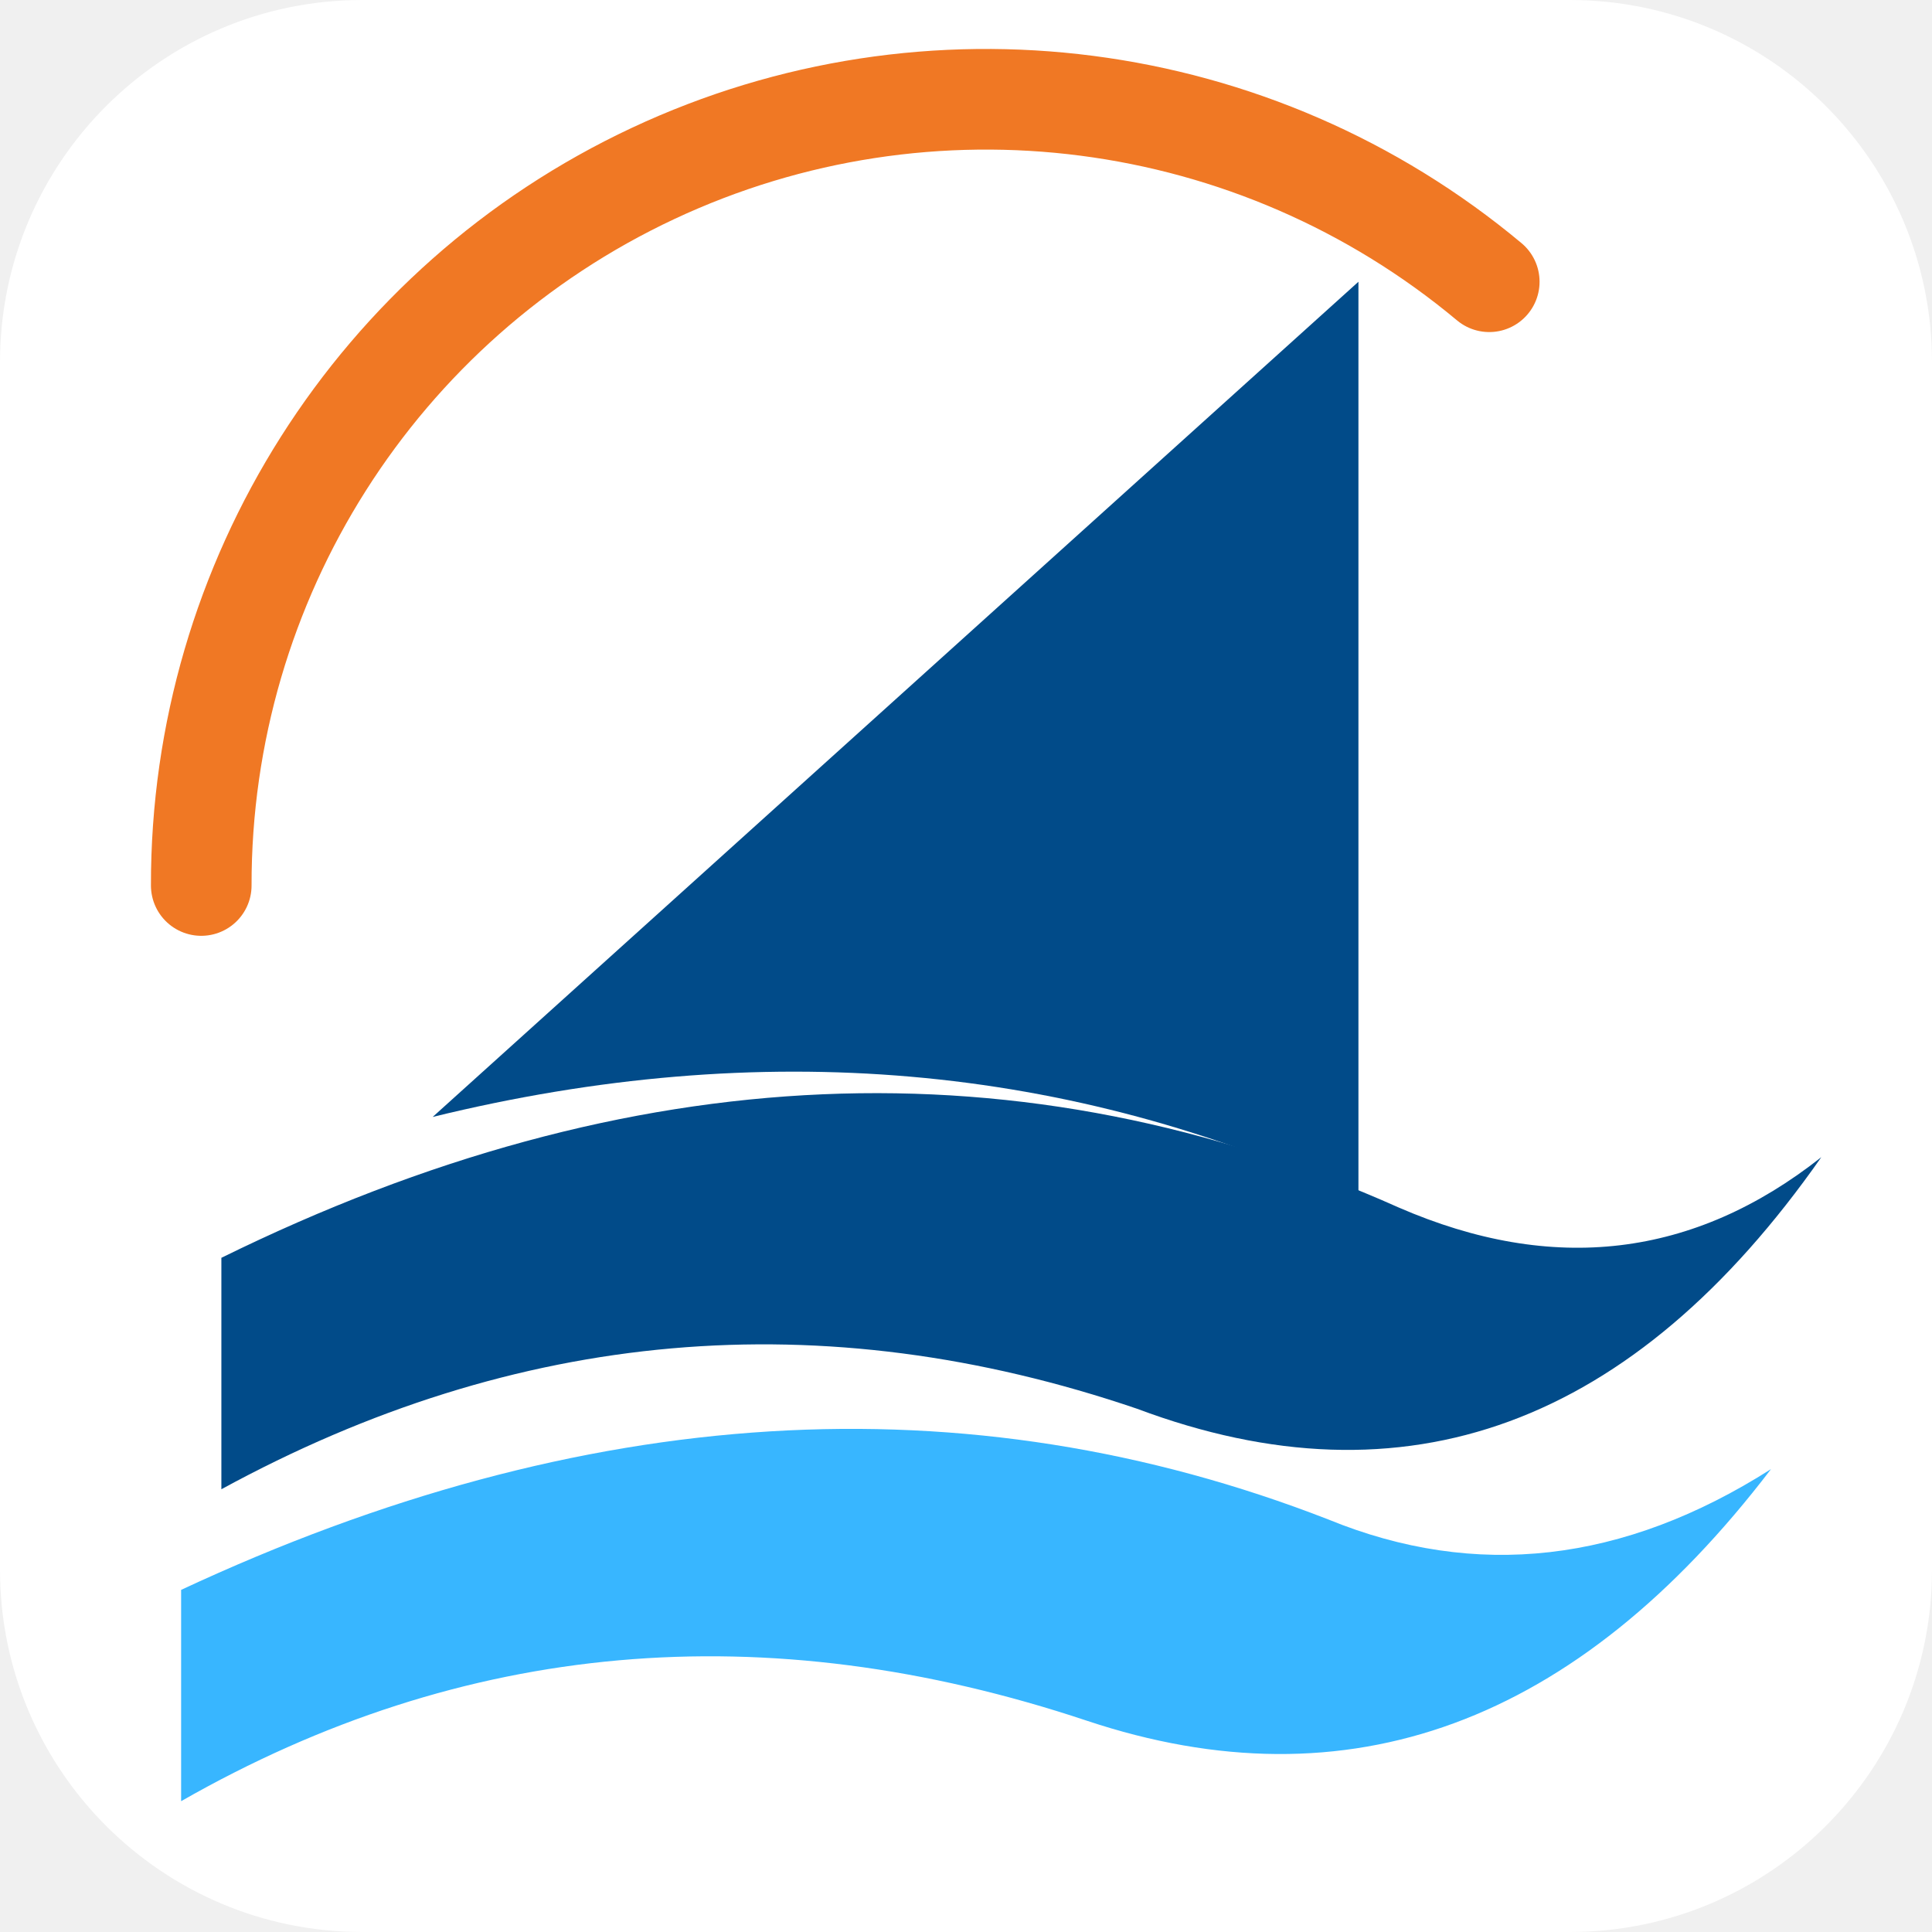
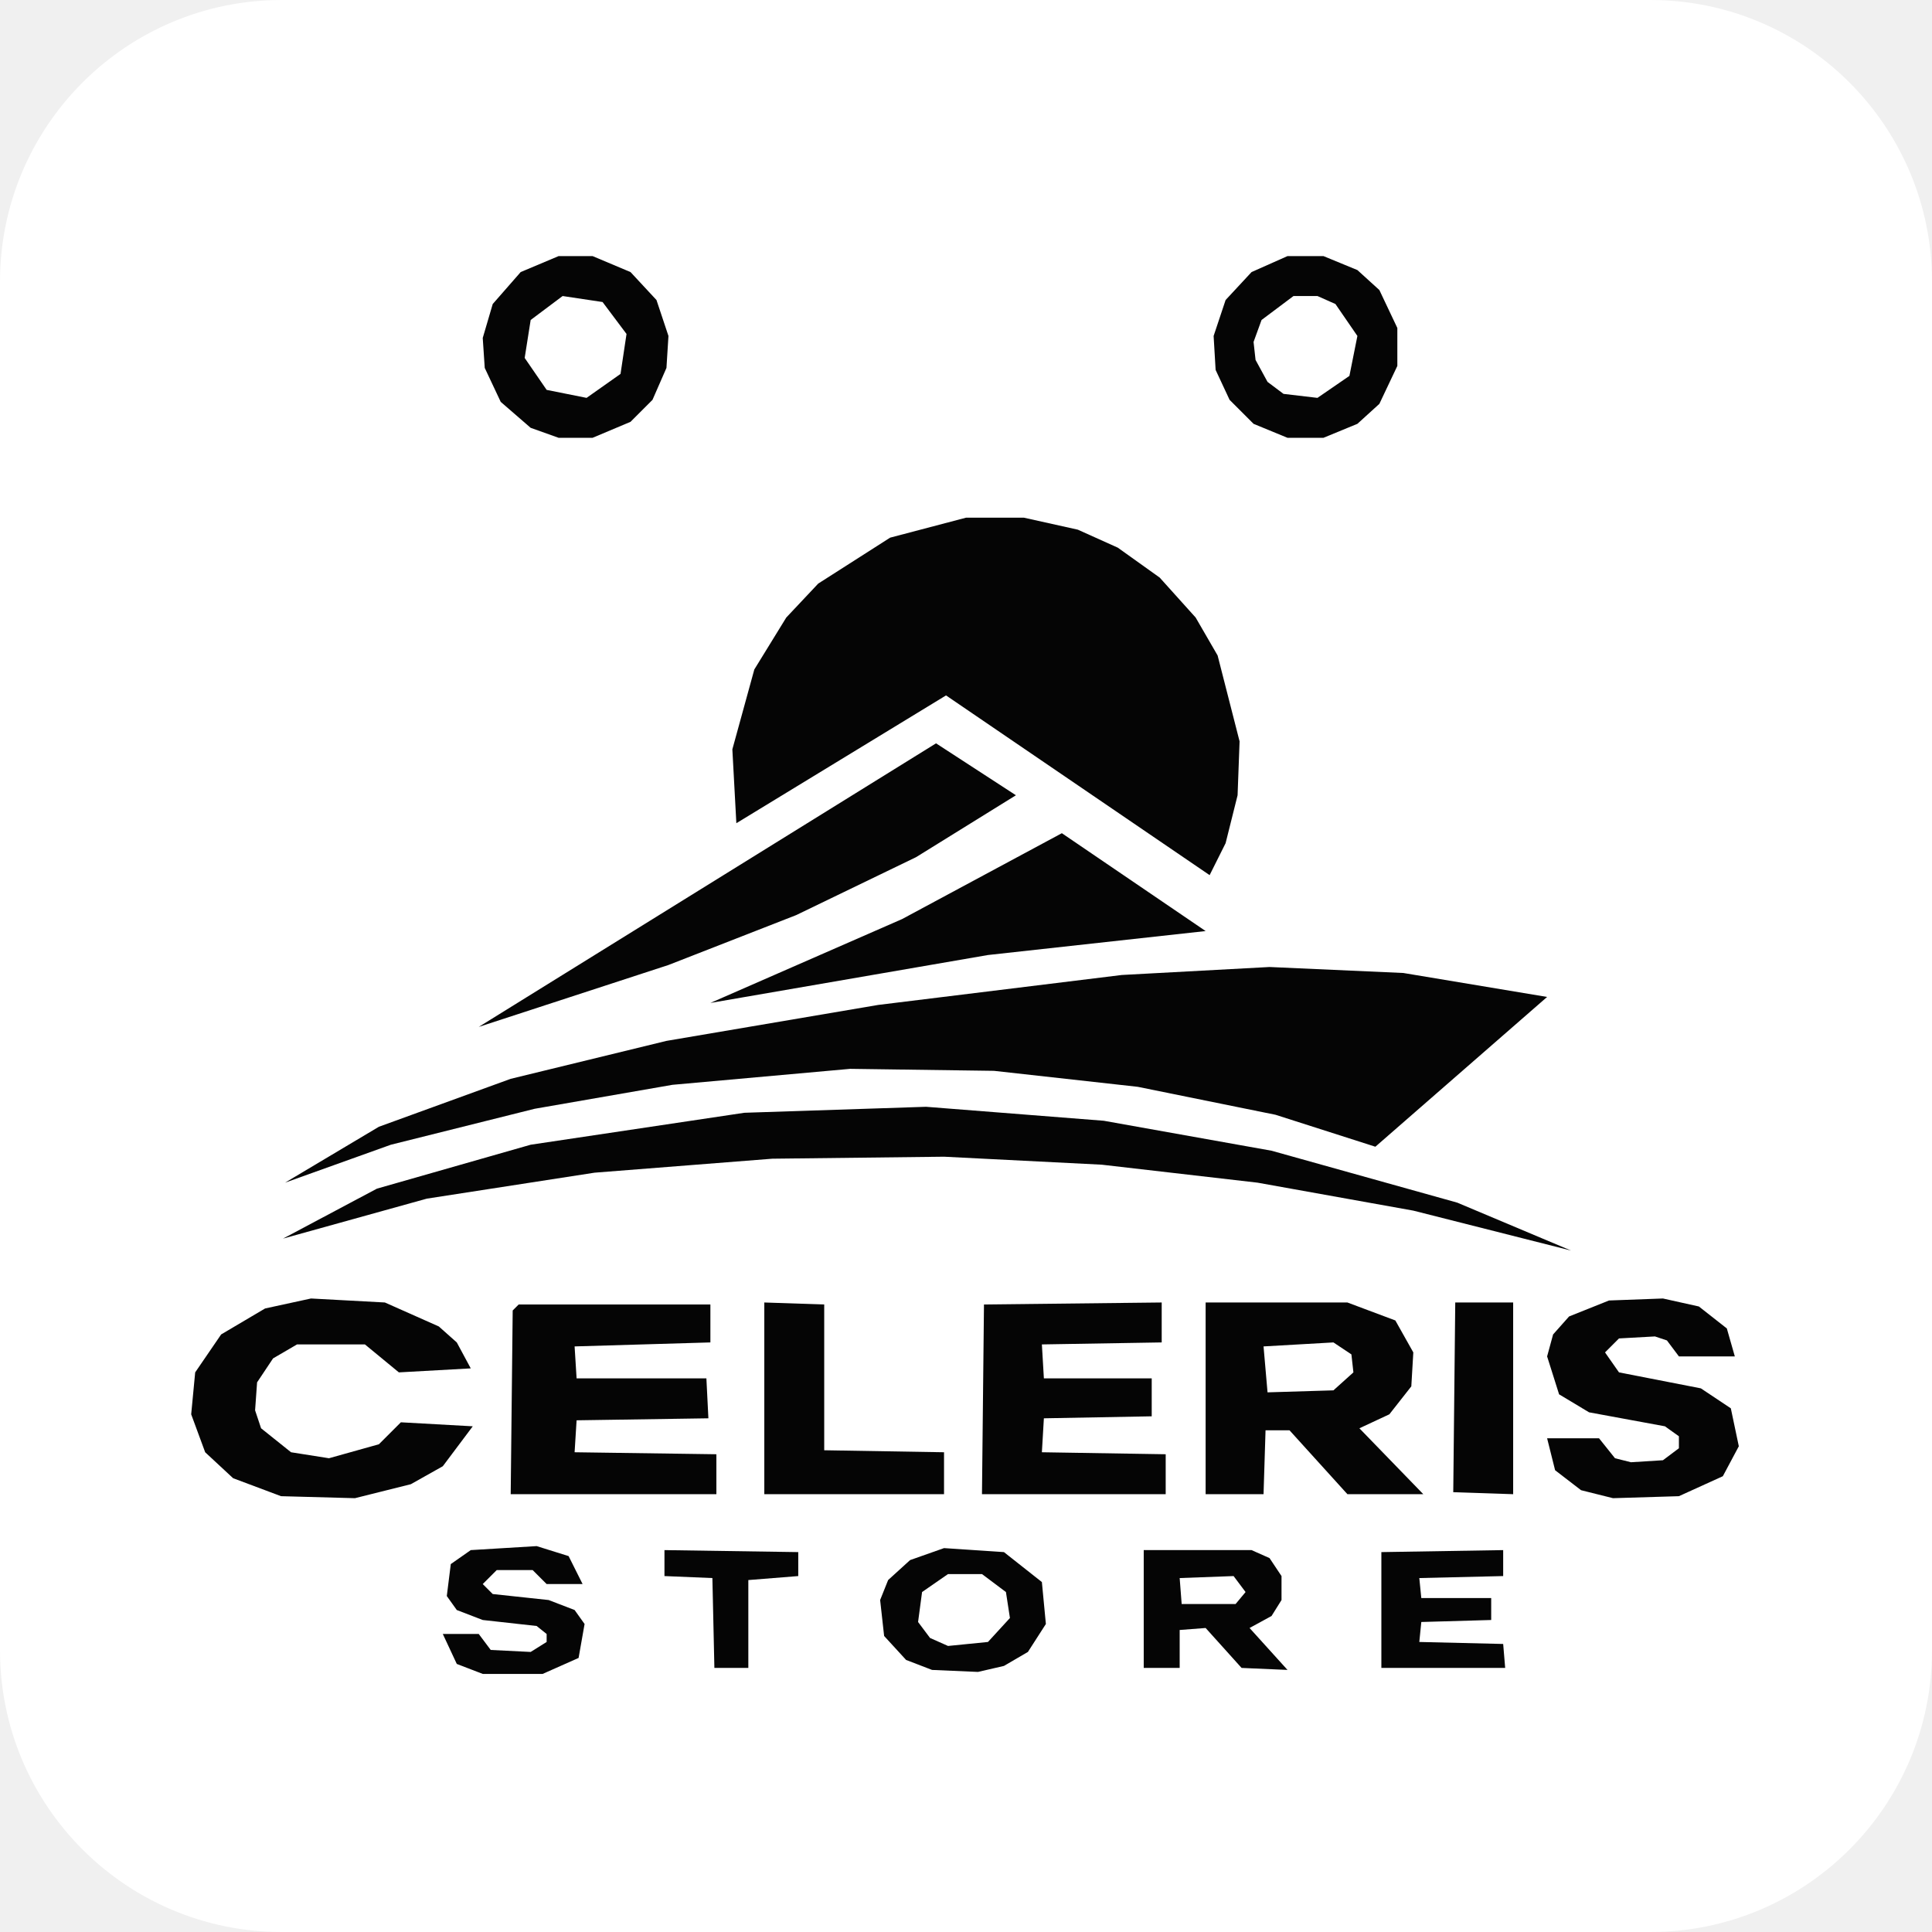
<svg xmlns="http://www.w3.org/2000/svg" viewBox="0 0 192 192">
-   <rect width="192" height="192" rx="36" fill="#fff" />
-   <path d="M20 88A78 78 0 0 1 148 28" fill="none" stroke="#F07824" stroke-width="10" stroke-linecap="round" />
-   <path d="M43 111 135 28v91q-43-20-92-8Z" fill="#014B89" />
-   <path d="M22 125q61-30 117-5 23 10 42-5-28 40-68 25-47-16-91 8Z" fill="#014B89" />
-   <path d="M18 158q60-28 114-7 22 9 44-5-29 38-68 25-48-16-90 8Z" fill="#38B6FF" />
+   <rect width="192" height="192" rx="28" fill="#fff" />
+   <svg x="19" y="19" width="154" height="154" viewBox="249 383 776 711">
+     <path fill="#050505" fill-rule="evenodd" d="M845,1032 L845,1090 L907,1090 L906,1078 L864,1077 L865,1067 L900,1066 L900,1055 L865,1055 L864,1045 L906,1044 L906,1031Z M726,1031 L726,1090 L744,1090 L744,1071 L757,1070 L775,1090 L798,1091 L779,1070 L790,1064 L795,1056 L795,1044 L789,1035 L780,1031Z M744,1045 L771,1044 L777,1052 L772,1058 L745,1058Z M486,1031 L486,1044 L510,1045 L511,1090 L528,1090 L528,1046 L553,1044 L553,1032Z M598,1046 L594,1056 L596,1074 L607,1086 L620,1091 L643,1092 L656,1089 L668,1082 L677,1068 L675,1047 L656,1032 L626,1030 L609,1036Z M615,1052 L628,1043 L645,1043 L657,1052 L659,1065 L648,1077 L628,1079 L619,1075 L613,1067Z M379,1038 L377,1054 L382,1061 L395,1066 L422,1069 L427,1073 L427,1077 L419,1082 L399,1081 L393,1073 L375,1073 L382,1088 L395,1093 L425,1093 L443,1085 L446,1068 L441,1061 L428,1056 L400,1053 L395,1048 L402,1041 L420,1041 L427,1048 L445,1048 L438,1034 L422,1029 L389,1031Z M410,911 L409,1003 L512,1003 L512,983 L441,982 L442,966 L508,965 L507,945 L442,945 L441,929 L509,927 L509,908 L413,908Z M882,907 L881,1002 L911,1003 L911,907Z M757,907 L757,1003 L786,1003 L787,971 L799,971 L828,1003 L866,1003 L834,970 L849,963 L860,949 L861,932 L852,916 L828,907Z M786,929 L821,927 L830,933 L831,942 L821,951 L788,952Z M646,908 L645,1003 L737,1003 L737,983 L675,982 L676,965 L730,964 L730,945 L676,945 L675,928 L735,927 L735,907Z M536,907 L536,1003 L626,1003 L626,982 L566,981 L566,908Z M939,914 L931,923 L928,934 L934,953 L949,962 L987,969 L994,974 L994,980 L986,986 L970,987 L962,985 L954,975 L928,975 L932,991 L945,1001 L961,1005 L994,1004 L1016,994 L1024,979 L1020,960 L1005,950 L964,942 L957,932 L964,925 L982,924 L988,926 L994,934 L1022,934 L1018,920 L1004,909 L986,905 L959,906Z M251,942 L249,963 L256,982 L270,995 L294,1004 L331,1005 L359,998 L375,989 L390,969 L354,967 L343,978 L318,985 L299,982 L284,970 L281,961 L282,947 L290,935 L302,928 L336,928 L353,942 L389,940 L382,927 L373,919 L346,907 L309,905 L286,910 L264,923Z M295,875 L367,855 L451,842 L540,835 L626,834 L705,838 L783,847 L861,861 L940,881 L883,857 L790,831 L706,816 L617,809 L526,812 L419,828 L342,850Z M928,754 L856,742 L789,739 L715,743 L593,758 L487,776 L409,795 L343,819 L296,847 L349,828 L421,810 L490,798 L579,790 L651,791 L723,799 L792,813 L842,829Z M757,721 L685,672 L605,715 L509,757 L648,733Z M662,653 L622,627 L393,769 L488,738 L552,713 L612,684Z M531,590 L520,630 L522,667 L627,603 L759,693 L767,677 L773,653 L774,626 L763,583 L752,564 L734,544 L713,529 L693,520 L666,514 L637,514 L599,524 L563,547 L547,564Z M798,383 L780,391 L767,405 L761,423 L762,440 L769,455 L781,467 L798,474 L816,474 L833,467 L844,457 L853,438 L853,419 L844,400 L833,390 L816,383Z M801,403 L813,403 L822,407 L833,423 L829,443 L813,454 L796,452 L788,446 L782,435 L781,426 L785,415Z M433,383 L414,391 L400,407 L395,424 L396,439 L404,456 L419,469 L433,474 L450,474 L469,466 L480,455 L487,439 L488,423 L482,405 L469,391 L450,383Z M435,403 L455,406 L467,422 L464,442 L447,454 L427,450 L416,434 L419,415Z" />
+   </svg>
</svg>
